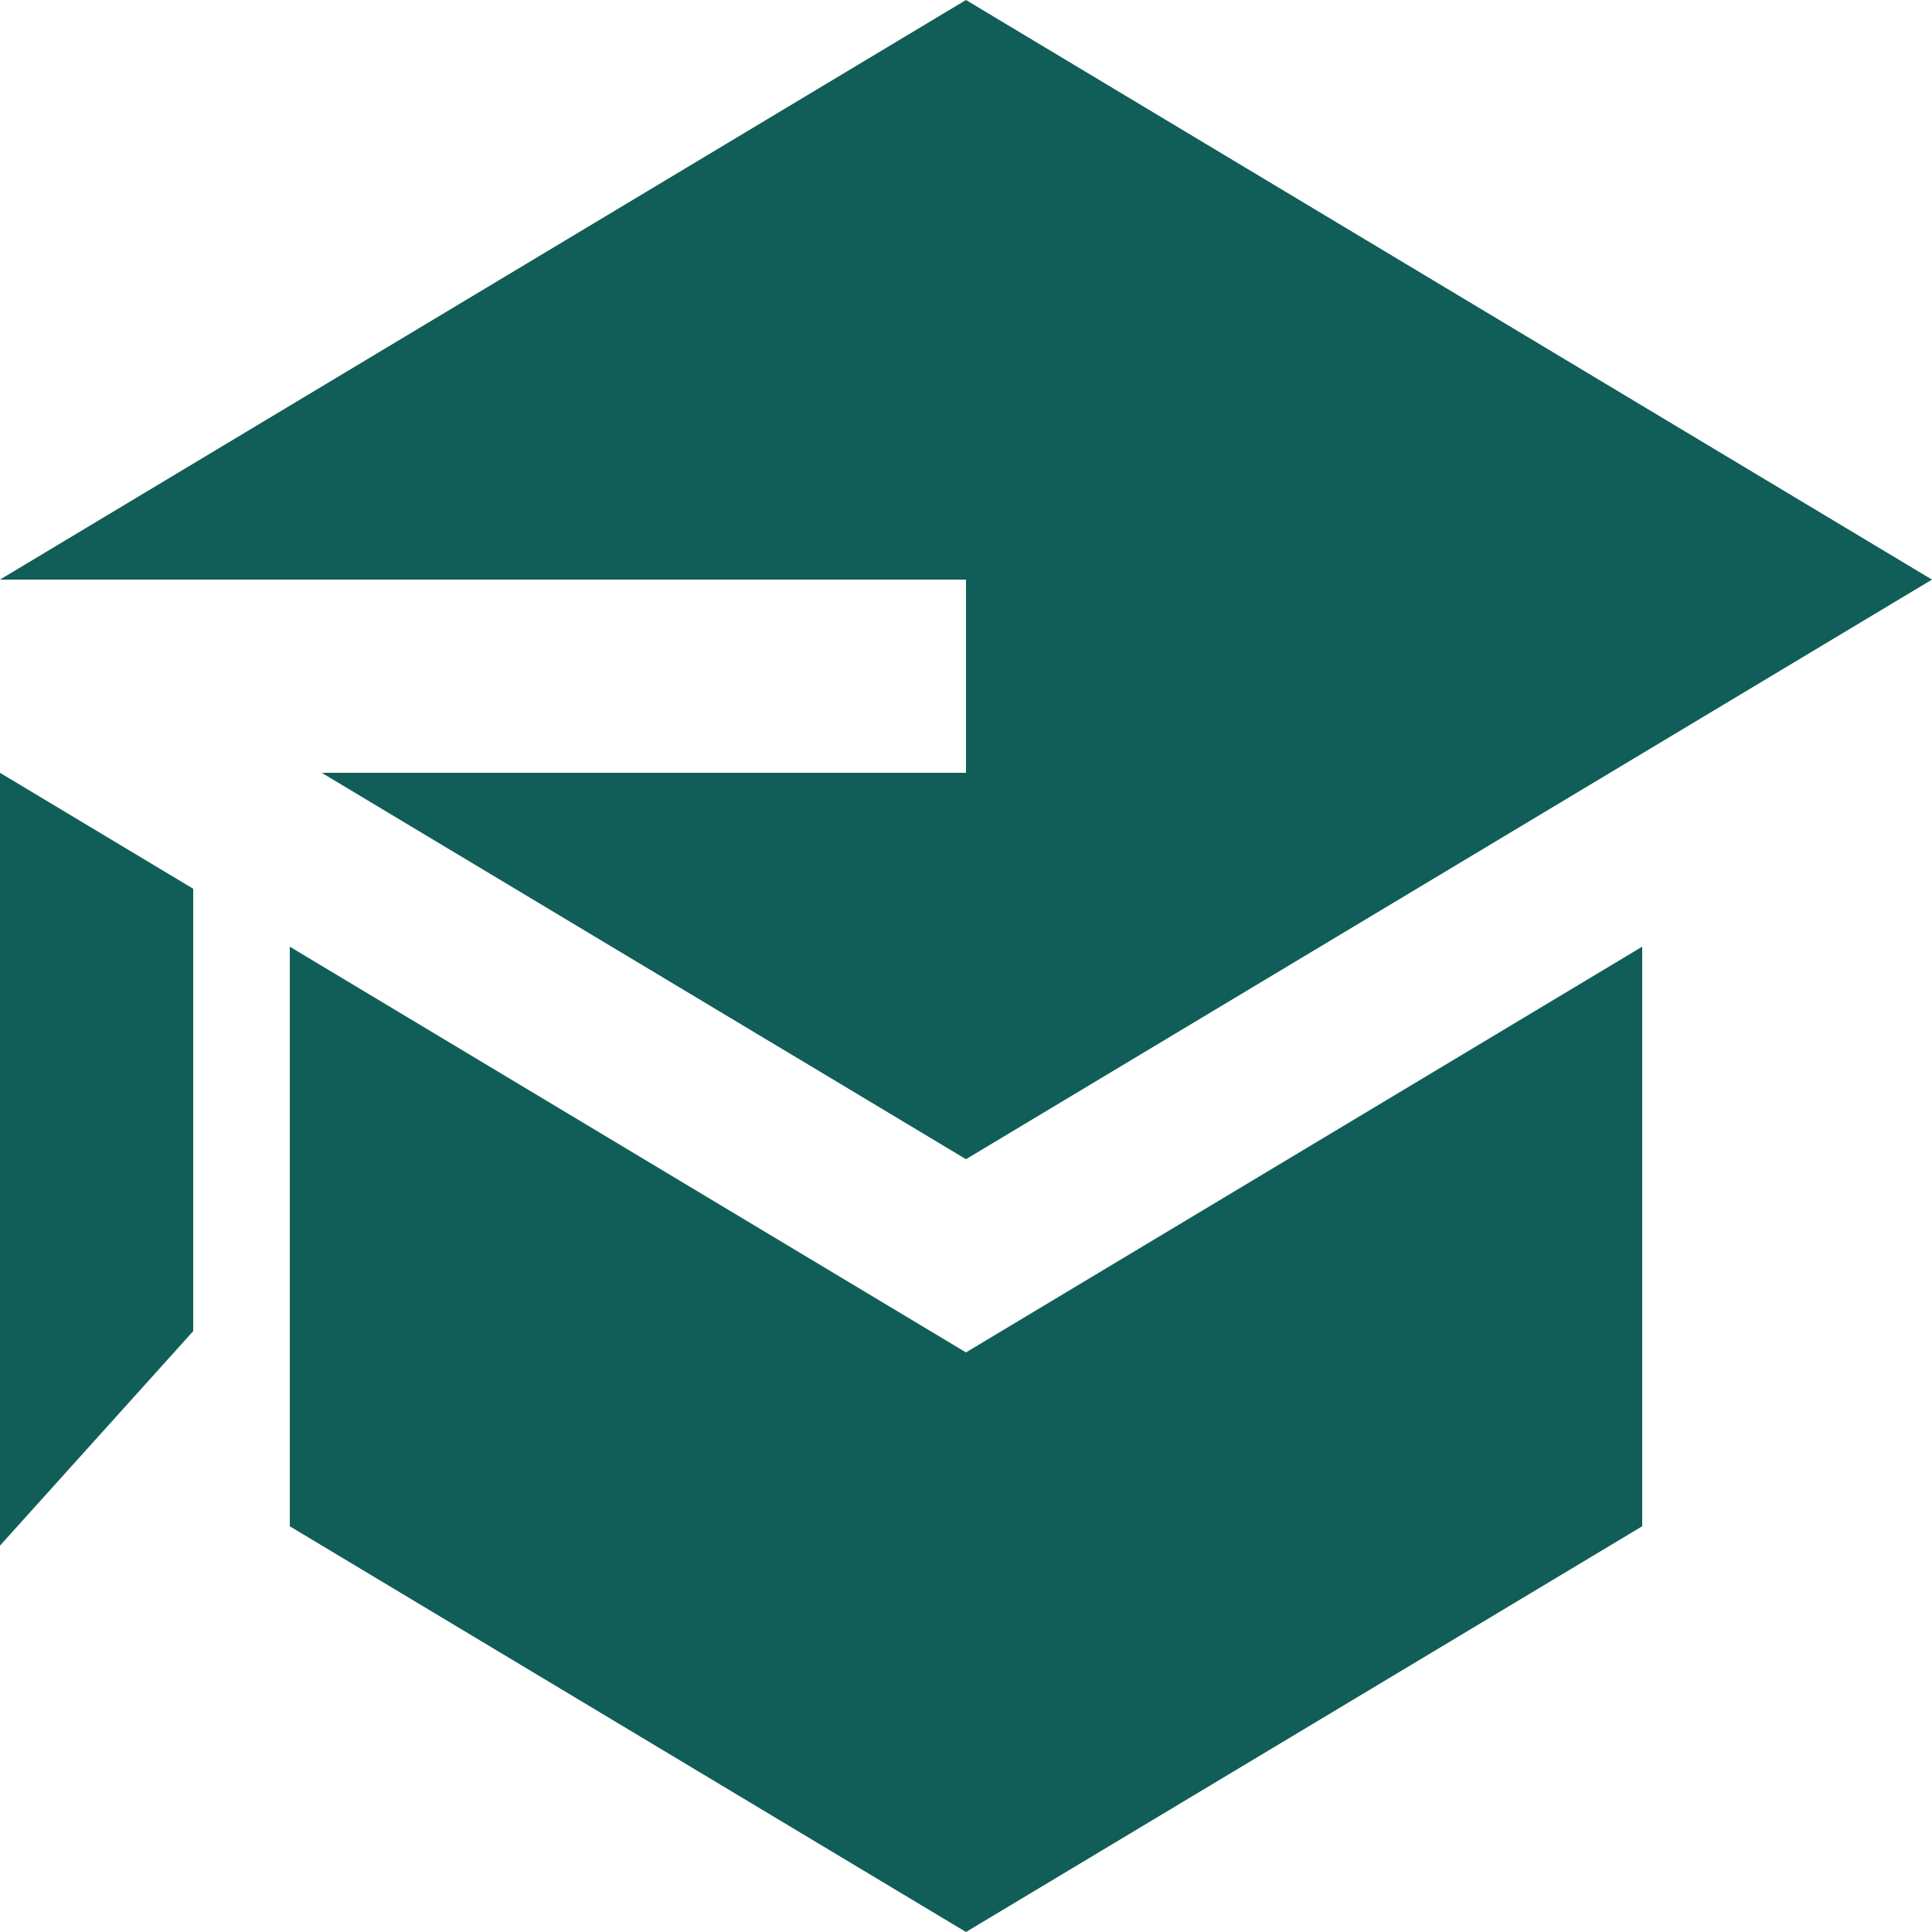
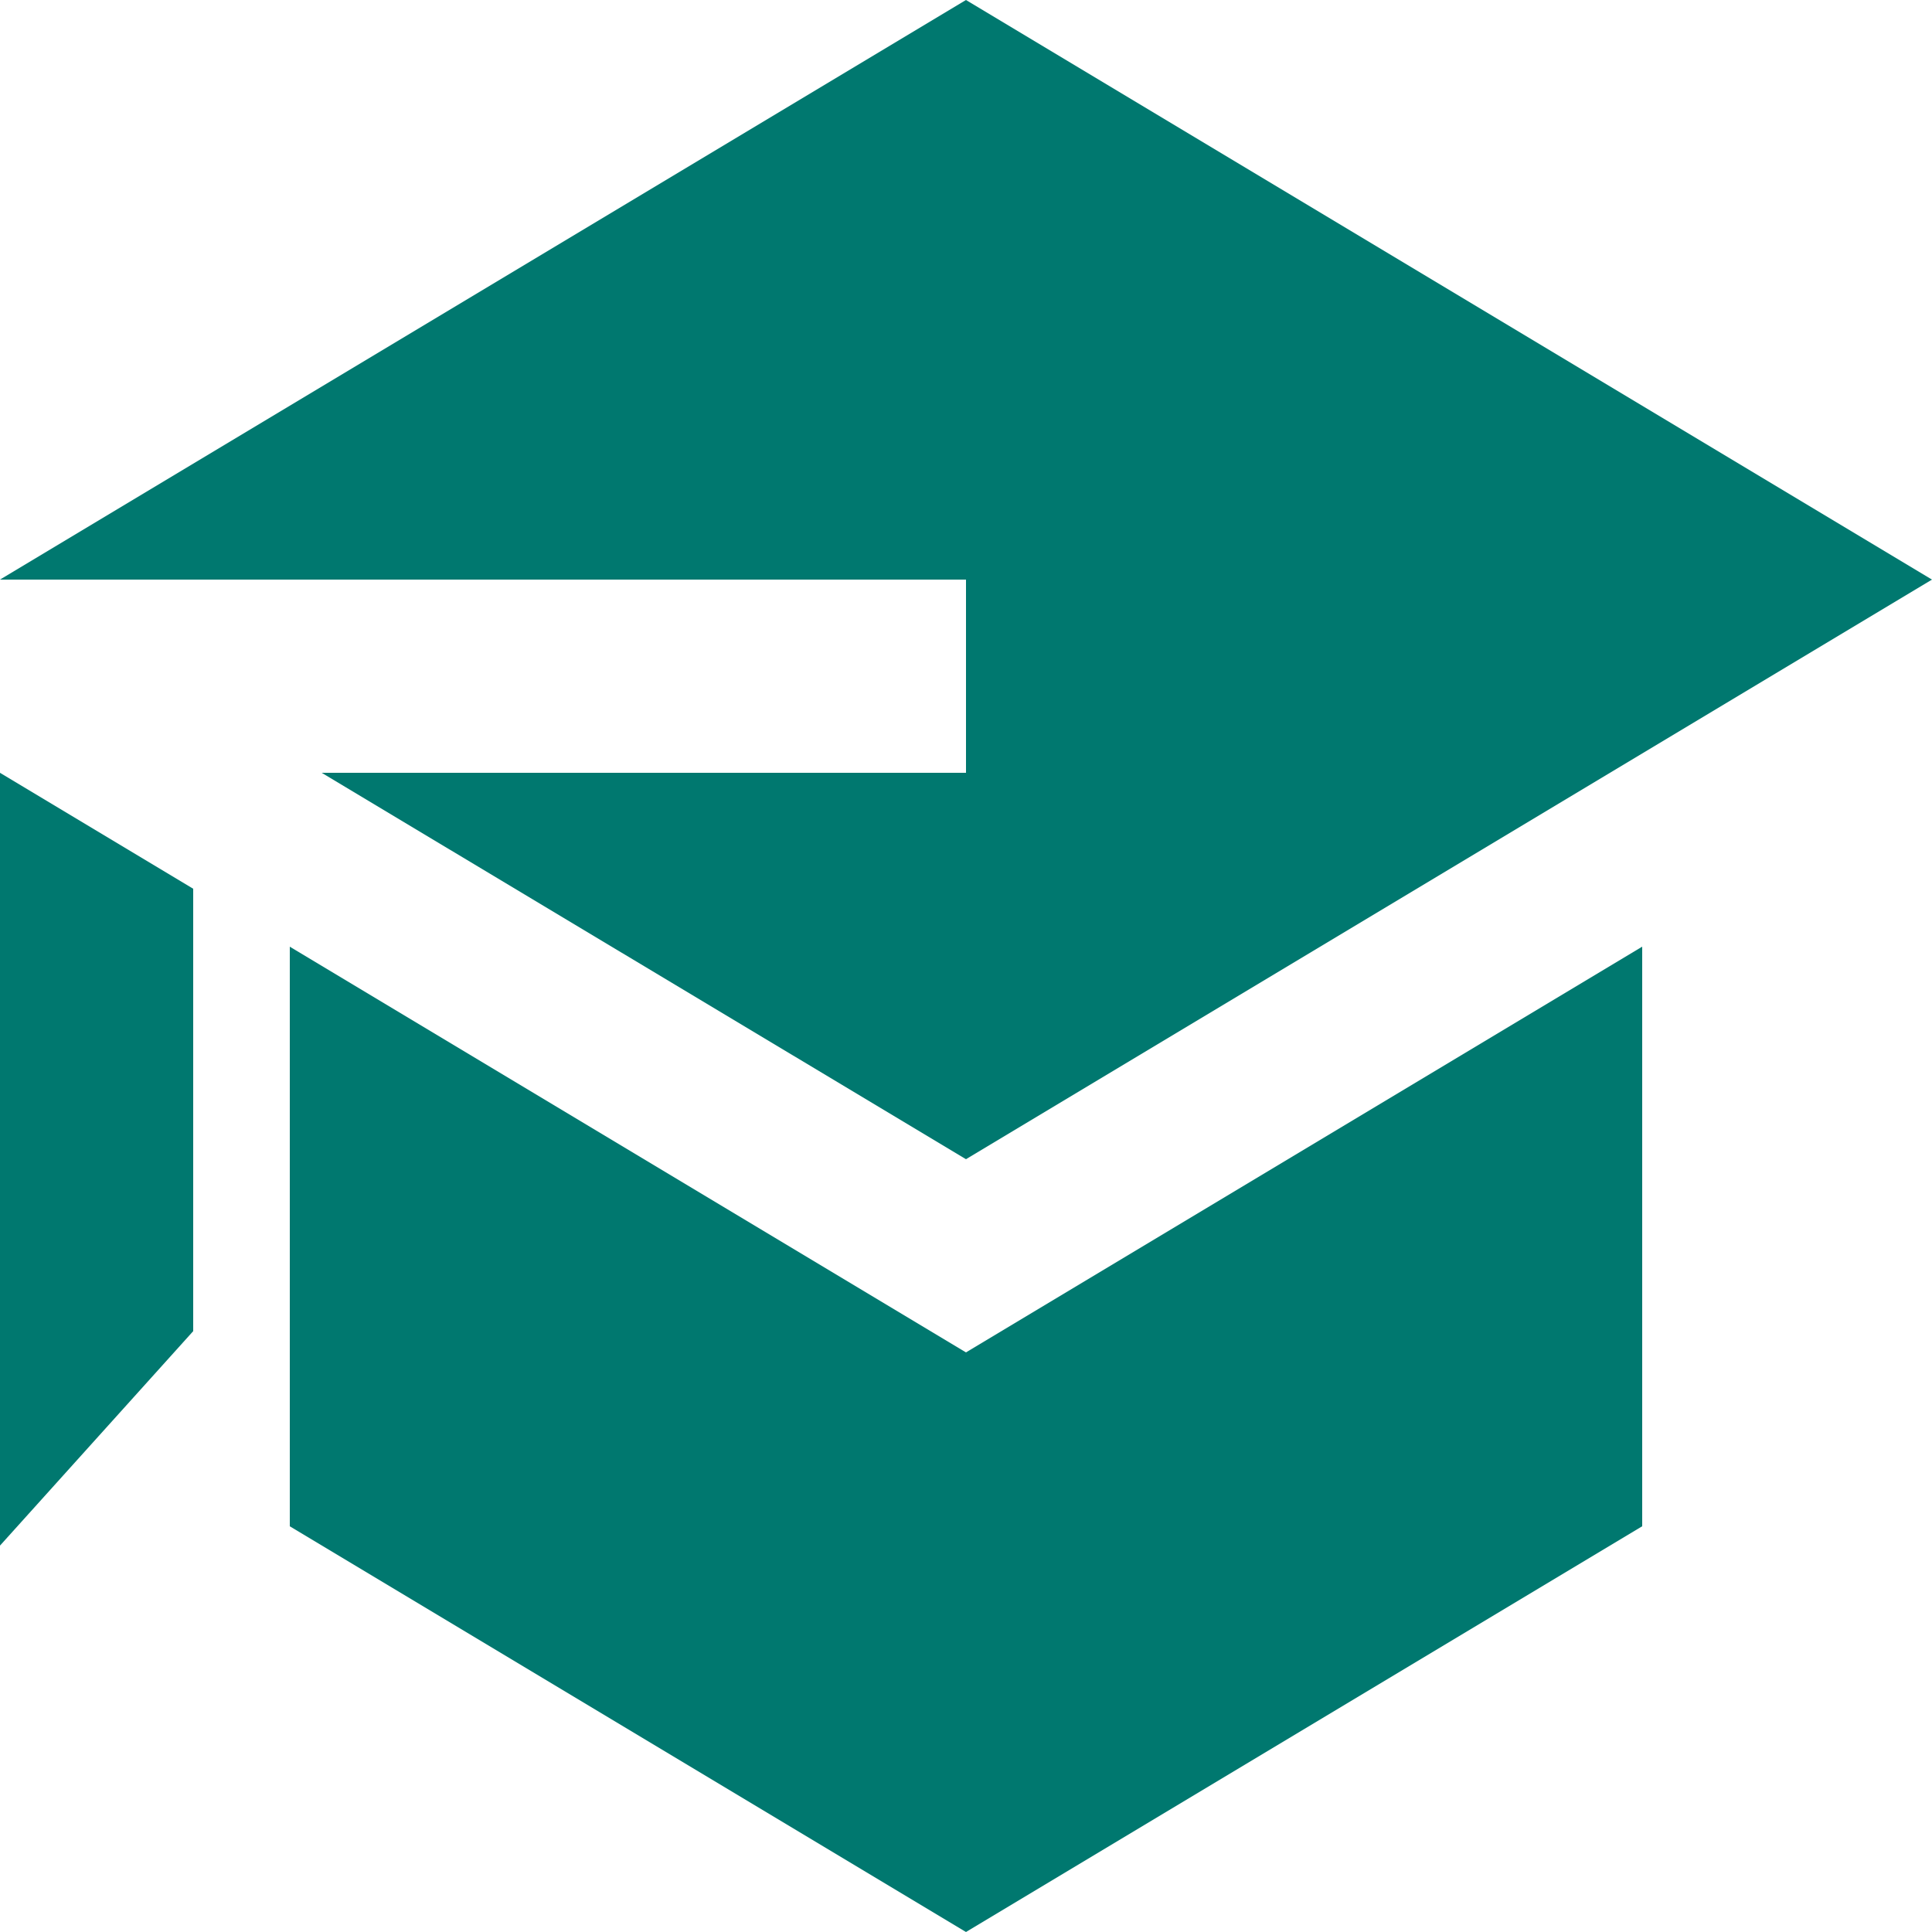
<svg xmlns="http://www.w3.org/2000/svg" viewBox="0 0 20 20">
-   <path fill="#115e59" d="M3.33 8L10 12l10-6-10-6L0 6h10v2H3.33zM0 8v8l2-2.22V9.2L0 8zm10 12l-5-3-2-1.2v-6l7 4.2 7-4.2v6L10 20z" />
+   <path fill="#00786F" d="M3.33 8L10 12l10-6-10-6L0 6h10v2H3.33zM0 8v8l2-2.22V9.2L0 8zm10 12l-5-3-2-1.2v-6l7 4.2 7-4.2v6L10 20z" />
</svg>
